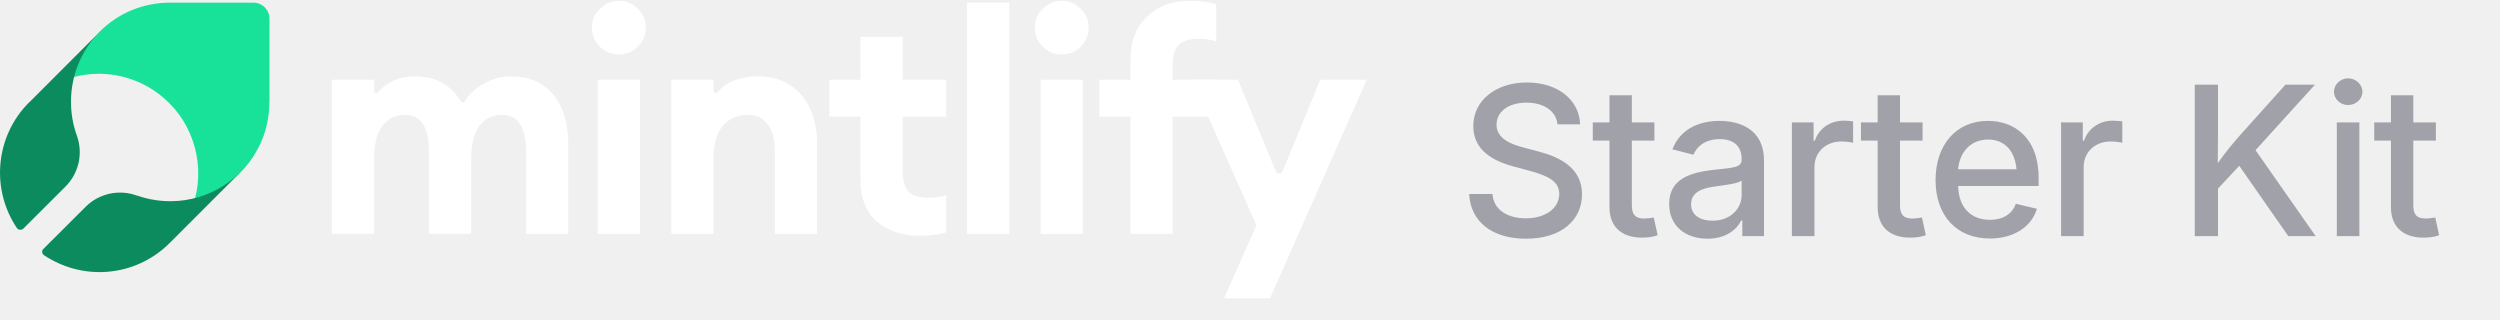
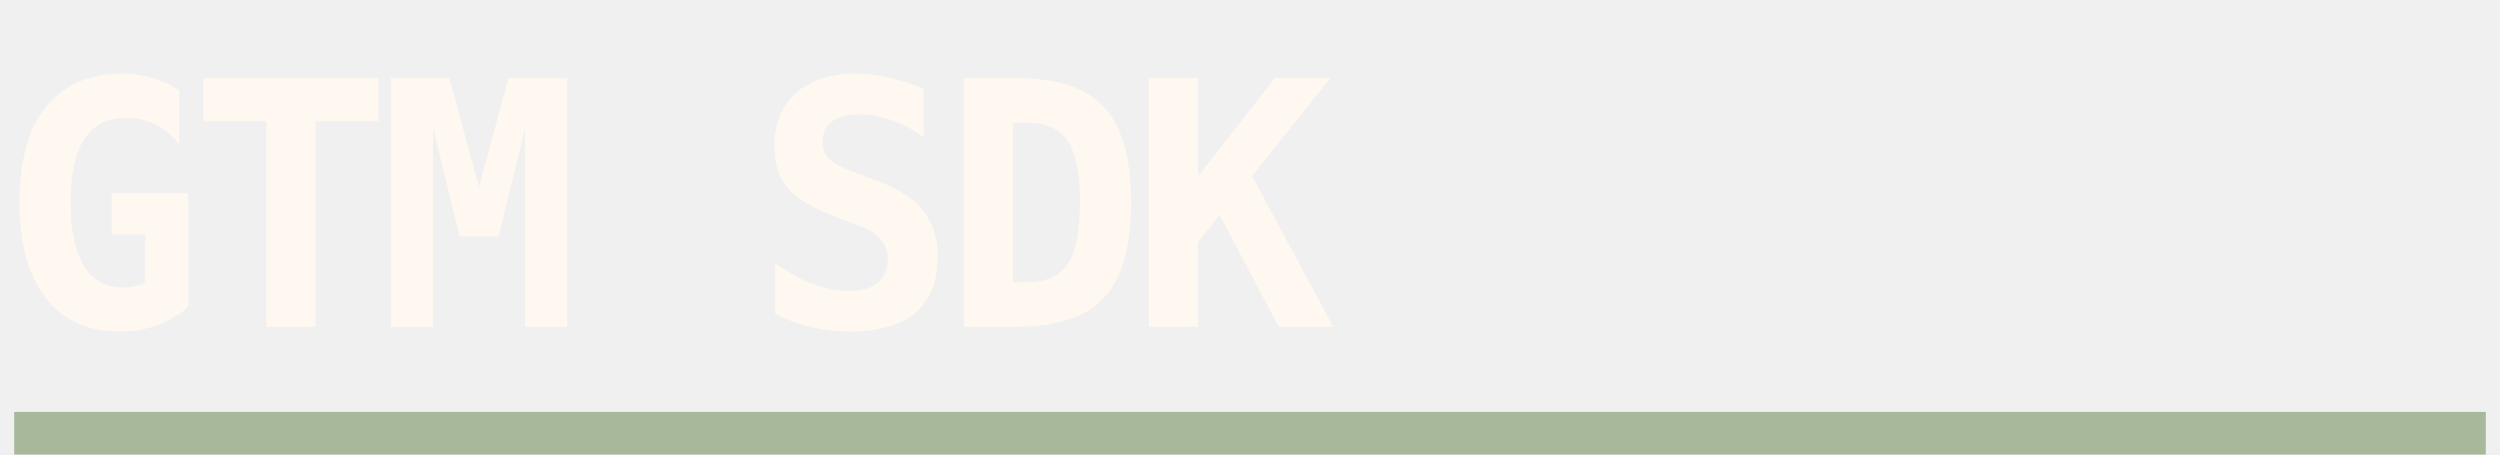
- <svg xmlns="http://www.w3.org/2000/svg" width="180" height="23" fill="none" viewBox="0 0 180 23">
-   <path fill="#fff" d="M91.44 21.476h-3.307l2.33-5.26-4.66-10.476h3.329l2.715 6.567c.096.23.421.229.515 0l2.696-6.567h3.351z" />
-   <path fill="#fff" d="M81.393 16.837V8.403h-2.241V5.74h2.241V4.297q0-1.976 1.199-3.107Q83.79.058 85.632.058q1.132 0 1.932.244v2.686q-.533-.2-1.244-.2-.998 0-1.442.444-.444.421-.444 1.442V5.74h3.13v2.663h-3.13v8.434zM76.433 3.92q-.777 0-1.355-.555a1.88 1.88 0 0 1-.576-1.376q0-.8.577-1.354.577-.577 1.354-.577.82 0 1.376.577.577.555.577 1.354 0 .798-.577 1.376-.555.555-1.376.555m-1.51 12.917V5.74h3.04v11.097zm-5.295 0V.191h3.041v16.646zm-3.434.133q-1.865 0-3.063-1.02-1.176-1.044-1.176-2.997v-4.55h-2.242V5.74h2.242V2.655h3.04V5.74h3.13v2.663h-3.13v3.95q0 1.022.444 1.466.444.42 1.443.421.71 0 1.243-.2v2.686q-.8.244-1.931.244m-17.862-.133V5.74h3.04v.81c0 .138.187.198.278.096q1.017-1.15 2.896-1.15 1.998 0 3.13 1.331 1.154 1.31 1.154 3.507v6.503h-3.04v-5.993q0-1.22-.511-1.886-.51-.688-1.443-.688-1.11 0-1.798.799-.666.799-.665 2.352v5.416zM44.547 3.92a1.9 1.9 0 0 1-1.354-.555 1.88 1.88 0 0 1-.577-1.376q0-.8.577-1.354.577-.577 1.354-.577.821 0 1.376.577.577.555.577 1.354 0 .798-.577 1.376-.555.555-1.376.555m-1.51 12.917V5.74h3.042v11.097zm-5.162 0V10.91q0-2.64-1.731-2.641-1 0-1.598.754-.577.754-.622 2.242v5.57h-3.04V10.91q0-2.64-1.732-2.641-1.02 0-1.62.799t-.6 2.352v5.416h-3.04V5.74h3.04v.819c0 .136.184.196.274.093q1.008-1.157 2.679-1.157 2.196 0 3.308 1.814a.154.154 0 0 0 .26-.002q.481-.79 1.337-1.257.976-.555 1.975-.555 1.976 0 3.063 1.31t1.088 3.595v6.437z" />
-   <path fill="#18e299" d="M19.403 7.362V1.35a1.16 1.16 0 0 0-1.16-1.16h-6.008a7.3 7.3 0 0 0-2.748.543A7.1 7.1 0 0 0 7.16 2.295l-.046.046A7.1 7.1 0 0 0 5.29 5.548a7.4 7.4 0 0 1 1.748-.234 7.12 7.12 0 0 1 4.364 1.431c1.131.841 1.99 2 2.458 3.338a7.17 7.17 0 0 1 .178 4.226 7.15 7.15 0 0 0 3.205-1.823l.047-.047a7.3 7.3 0 0 0 1.56-2.328c.365-.87.542-1.805.542-2.749z" />
-   <path fill="#0c8c5e" d="M5.112 7.26A7.12 7.12 0 0 1 7.15 2.324l-5 5.002c-.018.018-.037.028-.056.046A7.12 7.12 0 0 0 .02 11.918a7.15 7.15 0 0 0 1.201 4.508c.086.126.317.167.447.046l3.063-3.055a3.5 3.5 0 0 0 .8-3.66 7.1 7.1 0 0 1-.418-2.497m12.149 5.18a7.16 7.16 0 0 1-3.462 1.88 7.2 7.2 0 0 1-3.938-.242h-.019a3.51 3.51 0 0 0-3.659.792L3.12 17.926a.287.287 0 0 0 .047.447 7.2 7.2 0 0 0 4.506 1.201 7.13 7.13 0 0 0 4.543-2.077l.047-.046 5-5.002z" />
-   <text x="105" y="17" fill="#a1a1aa" font-family="Inter, ui-sans-serif, system-ui, -apple-system, sans-serif" font-size="15" font-weight="500" letter-spacing="-.01em">Starter Kit</text>
+ <svg xmlns="http://www.w3.org/2000/svg" width="176" height="32" viewBox="0 0 176 32">
+   <text y="23" fill="#fff8f0" font-family="Space Mono, ui-monospace, monospace" font-size="24" font-weight="700" letter-spacing="-1.2">GTM SDK</text>
+   <path fill="#a8b89a" d="M1 29h174v3H1z" />
</svg>
